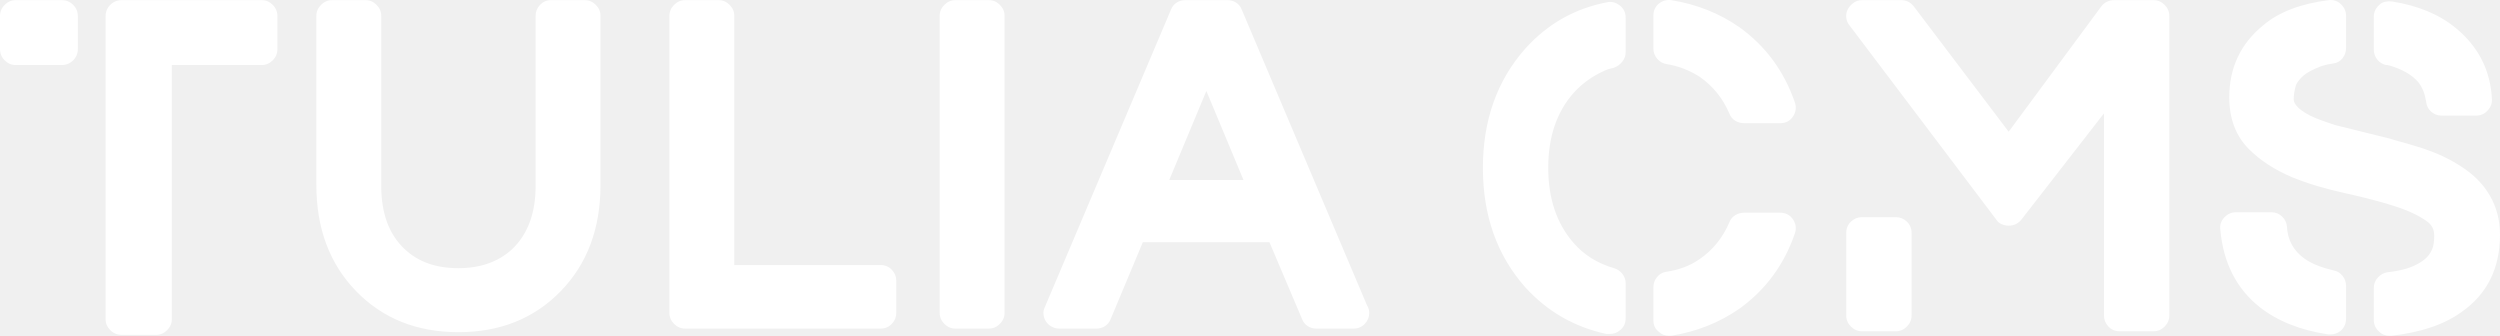
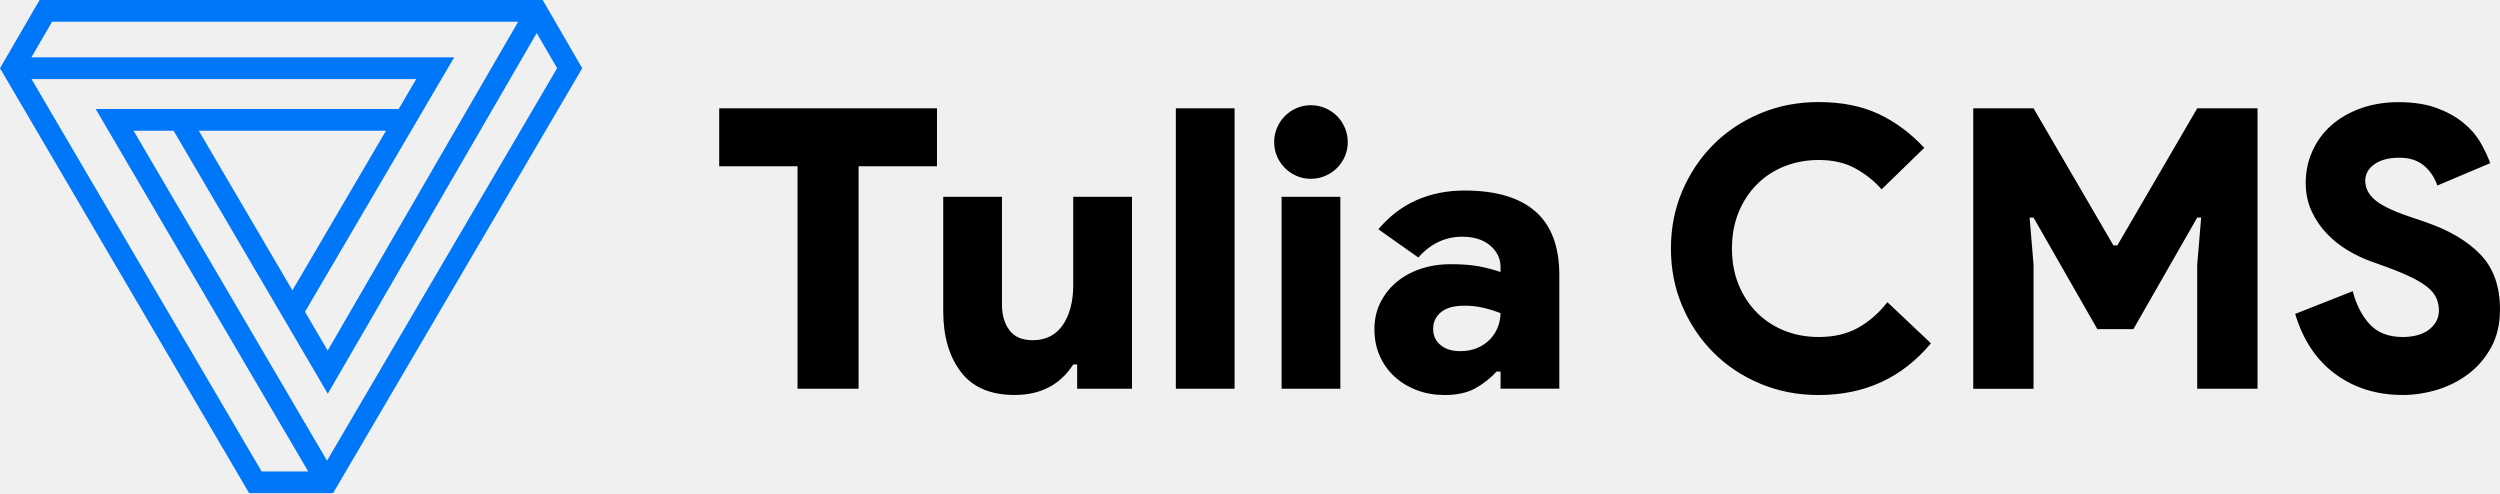
- <svg xmlns="http://www.w3.org/2000/svg" class="css-1j8o68f" viewBox="0 0 200 26.86">
-   <g transform="matrix(.89493 0 0 .89493 -.50116 -8.9374)" fill="#fff" featurekey="nameFeature-0">
-     <path d="m6.08 10q0.6 0 1.02 0.42t0.42 1.02v2.92q0 0.6-0.42 1.02t-1.02 0.42h-4.12q-0.56 0-0.98-0.42t-0.42-1.02v-2.92q0-0.6 0.42-1.02t0.98-0.42h4.12zm17.88 0q0.56 0 0.98 0.42t0.42 1.02v2.92q0 0.6-0.42 1.02t-0.98 0.42h-8.04v22.72q0 0.56-0.42 0.98t-0.98 0.42h-3.08q-0.6 0-1.02-0.42t-0.42-0.98v-27.08q0-0.6 0.42-1.02t1.02-0.42h12.52zm28.88 0q0.56 0 0.98 0.42t0.42 0.98v15.12q0 5.84-3.56 9.5t-9.14 3.66-9.14-3.66-3.56-9.5v-15.12q0-0.56 0.42-0.98t0.98-0.42h3q0.56 0 0.98 0.42t0.42 0.98v15.2q0 3.72 2.12 5.68 1.8 1.68 4.76 1.68t4.8-1.68q2.12-2 2.12-5.68v-15.2q0-0.56 0.4-0.98t0.96-0.42h3.04zm26.44 23.68q0.6 0 1 0.42t0.4 0.98v2.88q0 0.56-0.4 0.98t-1 0.42h-17.48q-0.56 0-0.98-0.42t-0.42-0.98v-26.56q0-0.56 0.42-0.98t0.98-0.42h3q0.56 0 0.98 0.42t0.42 0.98v22.28h13.08zm9.68-23.68q0.56 0 0.98 0.42t0.42 0.98v26.56q0 0.56-0.42 0.98t-0.98 0.42h-3q-0.56 0-0.98-0.42t-0.42-0.98v-26.56q0-0.56 0.42-0.98t0.98-0.42h3zm22.6 0.84 11.2 26.44q0.2 0.32 0.2 0.68 0 0.56-0.4 0.98t-1 0.42h-3.32q-0.44 0-0.78-0.22t-0.5-0.62l-2.92-6.88h-11.32l-2.88 6.88q-0.16 0.4-0.5 0.62t-0.78 0.22h-3.32q-0.36 0-0.68-0.18t-0.5-0.46-0.22-0.62 0.12-0.66l11.28-26.6q0.16-0.4 0.5-0.62t0.78-0.22h3.76q0.44 0 0.78 0.22t0.5 0.62zm-3.16 7.28-3.32 7.96h6.64zm41.16-2.4q-0.52-0.08-0.86-0.48t-0.34-0.92v-2.92q0-0.68 0.48-1.08t1.12-0.32q3.44 0.56 6.12 2.44 3.48 2.52 4.92 6.68 0.24 0.68-0.16 1.28t-1.16 0.6h-3.2q-0.44 0-0.8-0.22t-0.52-0.62q-0.88-2.08-2.68-3.32-1.4-0.88-2.92-1.12zm10.12 13.28q0.76 0 1.16 0.6t0.16 1.28q-1.44 4.16-4.92 6.68-2.68 1.88-6.12 2.44h-0.2q-0.56 0-0.92-0.36-0.48-0.36-0.48-1.04v-2.92q0-0.52 0.32-0.92t0.84-0.48q1.68-0.24 2.96-1.12 1.8-1.24 2.68-3.32 0.16-0.4 0.52-0.62t0.8-0.22h3.2zm-14.32-18.52q0.52 0.4 0.52 1.08v3.12q0 0.44-0.3 0.82t-0.74 0.54q-0.56 0.12-0.88 0.28-1.6 0.72-2.72 1.96-2.28 2.56-2.28 6.7t2.28 6.74q1.4 1.6 3.6 2.24 0.44 0.12 0.74 0.5t0.3 0.82v3.16q0 0.68-0.52 1.08-0.36 0.32-0.92 0.32h-0.28q-4.28-0.92-7.24-4.16-3.8-4.28-3.8-10.68t3.8-10.68q2.96-3.28 7.24-4.12 0.64-0.16 1.2 0.28zm47.72-0.48q0.56 0 0.98 0.42t0.42 0.98v26.8q0 0.56-0.42 0.98t-0.98 0.42h-3.04q-0.6 0-1-0.42t-0.4-0.98v-18.08l-7.4 9.52q-0.44 0.52-1.12 0.52-0.32 0-0.64-0.14t-0.48-0.42l-13.12-17.36q-0.24-0.28-0.28-0.7t0.16-0.76 0.52-0.56 0.72-0.22h3.52q0.68 0 1.12 0.56l8.48 11.2 8.28-11.2q0.44-0.56 1.16-0.56h3.52zm-23.04 19.4q0.56 0 0.98 0.4t0.42 1v7.4q0 0.56-0.42 0.98t-0.98 0.42h-3.04q-0.56 0-0.98-0.42t-0.42-0.98v-7.4q0-0.6 0.42-1t0.98-0.4h3.04zm50.48-4.56q1.72 1.08 2.62 2.64t0.9 3.48q0 4.52-3.44 6.92-2.32 1.68-6.28 2.12h-0.16q-0.56 0-0.92-0.36-0.48-0.44-0.48-1.04v-2.88q0-0.52 0.36-0.92t0.88-0.48q1.88-0.2 2.92-0.88 0.8-0.48 1.08-1.24 0.16-0.44 0.16-1.12 0-0.44-0.16-0.76t-0.56-0.6q-1.16-0.8-3-1.36l-0.64-0.2q-2-0.56-3.68-0.92-0.36-0.08-1.16-0.28l-0.44-0.12q-1.44-0.36-3.04-1-2.36-1-3.88-2.52-1.76-1.76-1.76-4.64 0-3.96 3.04-6.44 2.08-1.76 5.84-2.24 0.64-0.08 1.1 0.36t0.46 1.04v2.88q0 0.52-0.32 0.92t-0.82 0.46-1.02 0.22q-1.16 0.44-1.64 0.86t-0.68 0.86q-0.2 0.68-0.2 1.28 0 0.32 0.36 0.68 0.56 0.56 1.64 1 0.48 0.2 1.68 0.6l5 1.24 0.24 0.08q1.88 0.52 2.72 0.8 1.88 0.64 3.28 1.56zm-6.68-9.04q-0.48-0.12-0.78-0.5t-0.3-0.9v-2.92q0-0.64 0.52-1.08 0.2-0.2 0.52-0.26t0.6-0.02q3.52 0.56 5.72 2.4 3 2.48 3.2 6.32 0.04 0.56-0.38 1.02t-1.02 0.46h-3.12q-0.52 0-0.92-0.36t-0.44-0.88q-0.16-1.04-0.68-1.72-0.84-1-2.6-1.52-0.12 0-0.16-0.04h-0.16zm-4.68 18.36q0.48 0.08 0.8 0.48t0.32 0.88v2.96q0 0.64-0.48 1.08-0.4 0.32-0.92 0.32h-0.2q-3.72-0.56-6.12-2.44-3.12-2.48-3.52-6.92-0.08-0.64 0.36-1.1t1.04-0.46h3.16q0.56 0 0.96 0.38t0.44 0.94q0.12 2 1.96 3.08 0.84 0.48 2.2 0.8z" />
-   </g>
+ <svg xmlns="http://www.w3.org/2000/svg" viewBox="0 0 547.69 108.04" style="enable-background:new 0 0 547.69 108.04" xml:space="preserve">
+   <path d="M118.89 0H8.67L0 14.95l54.58 93.09h18.39l54.58-93.09L118.89 0zM29.26 28.64h8.77l33.78 57.61 45.77-79.01 4.47 7.7-50.41 85.98-42.38-72.28zm14.29 0h41.01l-20.5 34.97-20.51-34.97zM11.41 4.76h102.11L71.79 76.8l-4.98-8.49L99.5 12.56H6.88l4.53-7.8zM6.9 17.32h84.29l-3.85 6.56H20.96l46.56 79.4H57.31L6.9 17.32z" style="fill:#0076f8" />
+   <path d="M174.72 85.16V36.43h-17.16v-12.7h47.71v12.7H188.1v48.73h-13.38zM235.98 79.84h-.86c-2.86 4.46-7.15 6.69-12.87 6.69-5.26 0-9.18-1.69-11.75-5.06-2.57-3.37-3.86-7.81-3.86-13.3V43.12h12.87v23.6c0 2.29.54 4.16 1.63 5.62 1.09 1.46 2.77 2.19 5.06 2.19 2.92 0 5.13-1.12 6.65-3.35 1.51-2.23 2.27-5.15 2.27-8.75V43.12h12.87v42.04h-12.01v-5.32zM257.6 85.16V23.73h12.87v61.43H257.6zM287.2 39.17c-1.15 0-2.2-.21-3.17-.64-.97-.43-1.82-1-2.53-1.72a8.153 8.153 0 0 1-1.72-2.53c-.43-.97-.64-2.03-.64-3.17 0-1.09.21-2.13.64-3.13.43-1 1-1.86 1.72-2.57.71-.71 1.56-1.29 2.53-1.72.97-.43 2.03-.64 3.17-.64 1.09 0 2.13.21 3.13.64 1 .43 1.86 1 2.57 1.72.71.72 1.29 1.57 1.72 2.57.43 1 .64 2.05.64 3.13 0 1.15-.21 2.2-.64 3.17-.43.97-1 1.82-1.72 2.53-.72.72-1.57 1.29-2.57 1.72-1 .43-2.04.64-3.13.64zm-6.43 45.99V43.12h12.87v42.04h-12.87zM328.73 81.39h-.86a18.516 18.516 0 0 1-4.68 3.69c-1.75.97-3.99 1.46-6.74 1.46-2.12 0-4.11-.34-5.96-1.03-1.86-.69-3.49-1.66-4.89-2.92a13.46 13.46 0 0 1-3.3-4.55c-.8-1.77-1.2-3.75-1.2-5.92 0-2.12.43-4.05 1.29-5.79.86-1.74 2.03-3.25 3.52-4.5 1.49-1.26 3.25-2.23 5.28-2.92 2.03-.69 4.25-1.03 6.65-1.03 2.57 0 4.7.17 6.39.51 1.69.34 3.19.74 4.5 1.2v-1.12c0-1.83-.76-3.39-2.27-4.68-1.52-1.29-3.56-1.93-6.13-1.93-3.72 0-6.92 1.52-9.61 4.55l-8.75-6.18c2.4-2.86 5.19-4.99 8.37-6.39 3.17-1.4 6.68-2.1 10.51-2.1 6.86 0 12.04 1.53 15.53 4.59 3.49 3.06 5.23 7.71 5.23 13.94v24.88h-12.87v-3.76zm0-12.79c-1.32-.51-2.62-.91-3.9-1.2-1.29-.29-2.62-.43-3.99-.43-2.29 0-4 .47-5.15 1.42-1.14.94-1.72 2.16-1.72 3.65 0 1.49.54 2.67 1.63 3.56 1.09.89 2.52 1.33 4.29 1.33 1.43 0 2.7-.24 3.82-.73 1.12-.49 2.04-1.13 2.79-1.93.74-.8 1.3-1.7 1.67-2.7.37-1.01.56-2 .56-2.97zM423.02 75.21c-6.29 7.55-14.5 11.33-24.62 11.33-4.58 0-8.84-.83-12.78-2.49-3.95-1.66-7.37-3.93-10.25-6.82-2.89-2.89-5.16-6.28-6.82-10.17-1.66-3.89-2.49-8.09-2.49-12.61s.83-8.72 2.49-12.61c1.66-3.89 3.93-7.28 6.82-10.17 2.89-2.89 6.31-5.16 10.25-6.82 3.95-1.66 8.21-2.49 12.78-2.49 5.03 0 9.4.86 13.08 2.57 3.69 1.72 7.05 4.2 10.08 7.46l-9.35 9.09c-1.6-1.83-3.52-3.36-5.75-4.59s-4.89-1.84-7.98-1.84c-2.69 0-5.19.46-7.51 1.37-2.32.92-4.33 2.23-6.05 3.95-1.72 1.72-3.06 3.76-4.03 6.13-.97 2.37-1.46 5.02-1.46 7.94 0 2.92.49 5.56 1.46 7.94.97 2.37 2.32 4.42 4.03 6.13s3.73 3.03 6.05 3.95 4.82 1.37 7.51 1.37c3.26 0 6.09-.66 8.49-1.97 2.4-1.32 4.58-3.2 6.52-5.66l9.53 9.01zM432.29 23.73h13.21L463 53.76h.86l17.5-30.03h13.21v61.43h-13.21v-27.2l.86-10.3h-.86l-13.99 24.45h-7.89L445.5 47.67h-.86l.86 10.3v27.2h-13.21V23.73zM526.41 86.53c-5.72 0-10.65-1.53-14.8-4.59-4.15-3.06-7.08-7.45-8.79-13.17l12.61-4.98c.74 2.92 1.97 5.32 3.69 7.21s4.15 2.83 7.29 2.83c1.03 0 2.02-.11 2.96-.34.94-.23 1.77-.59 2.49-1.07.71-.49 1.3-1.1 1.76-1.84.46-.74.69-1.6.69-2.57 0-.97-.19-1.87-.56-2.7-.37-.83-.99-1.6-1.84-2.32-.86-.71-2-1.43-3.43-2.14-1.43-.71-3.23-1.47-5.41-2.27l-3.78-1.37c-1.6-.57-3.25-1.36-4.93-2.36-1.69-1-3.22-2.22-4.59-3.65a17.971 17.971 0 0 1-3.35-4.93c-.86-1.86-1.29-3.93-1.29-6.22 0-2.46.49-4.78 1.46-6.95s2.35-4.05 4.12-5.62c1.77-1.57 3.92-2.82 6.43-3.73 2.52-.91 5.29-1.37 8.32-1.37 3.2 0 5.95.42 8.24 1.24 2.29.83 4.23 1.89 5.83 3.17 1.6 1.29 2.87 2.73 3.82 4.33.94 1.6 1.67 3.15 2.19 4.63l-11.58 4.89c-.63-1.83-1.63-3.3-3-4.42s-3.15-1.67-5.32-1.67c-2.29 0-4.1.47-5.45 1.42-1.34.94-2.02 2.16-2.02 3.65 0 1.54.69 2.92 2.06 4.12s3.8 2.4 7.29 3.6l3.78 1.29c5.2 1.77 9.24 4.15 12.1 7.12 2.86 2.98 4.29 6.98 4.29 12.01 0 3.2-.64 5.98-1.93 8.32-1.29 2.35-2.95 4.29-4.98 5.83-2.03 1.54-4.32 2.7-6.86 3.48-2.54.76-5.05 1.14-7.51 1.14z" />
</svg>
